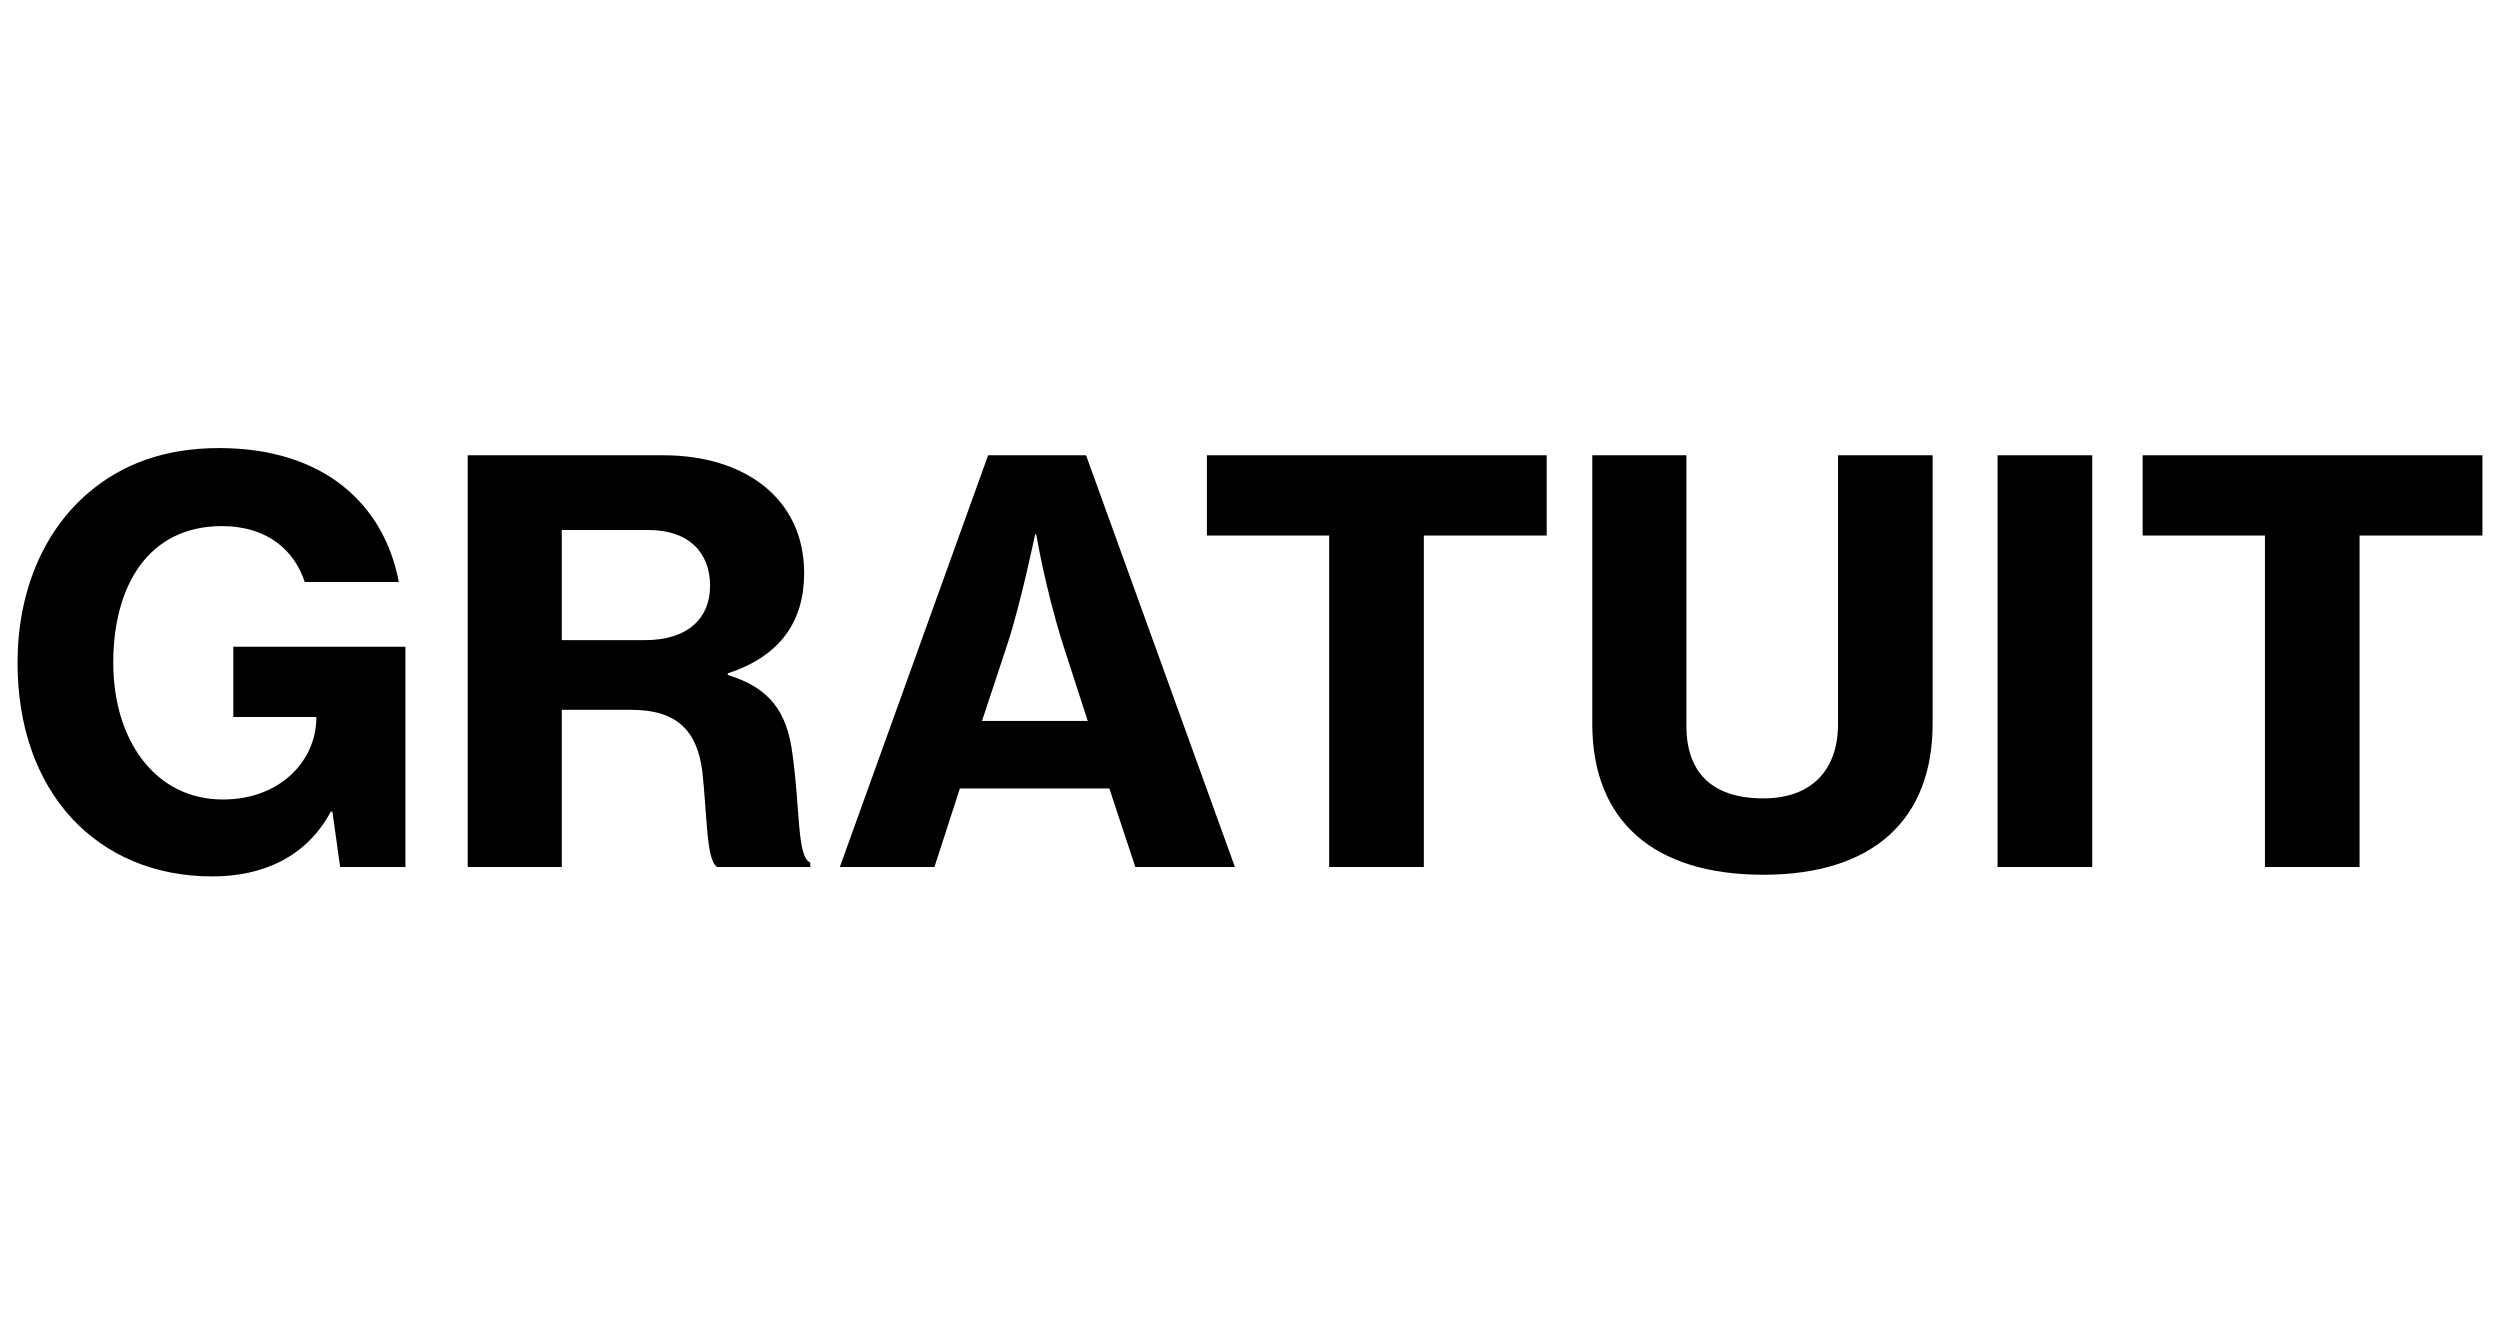
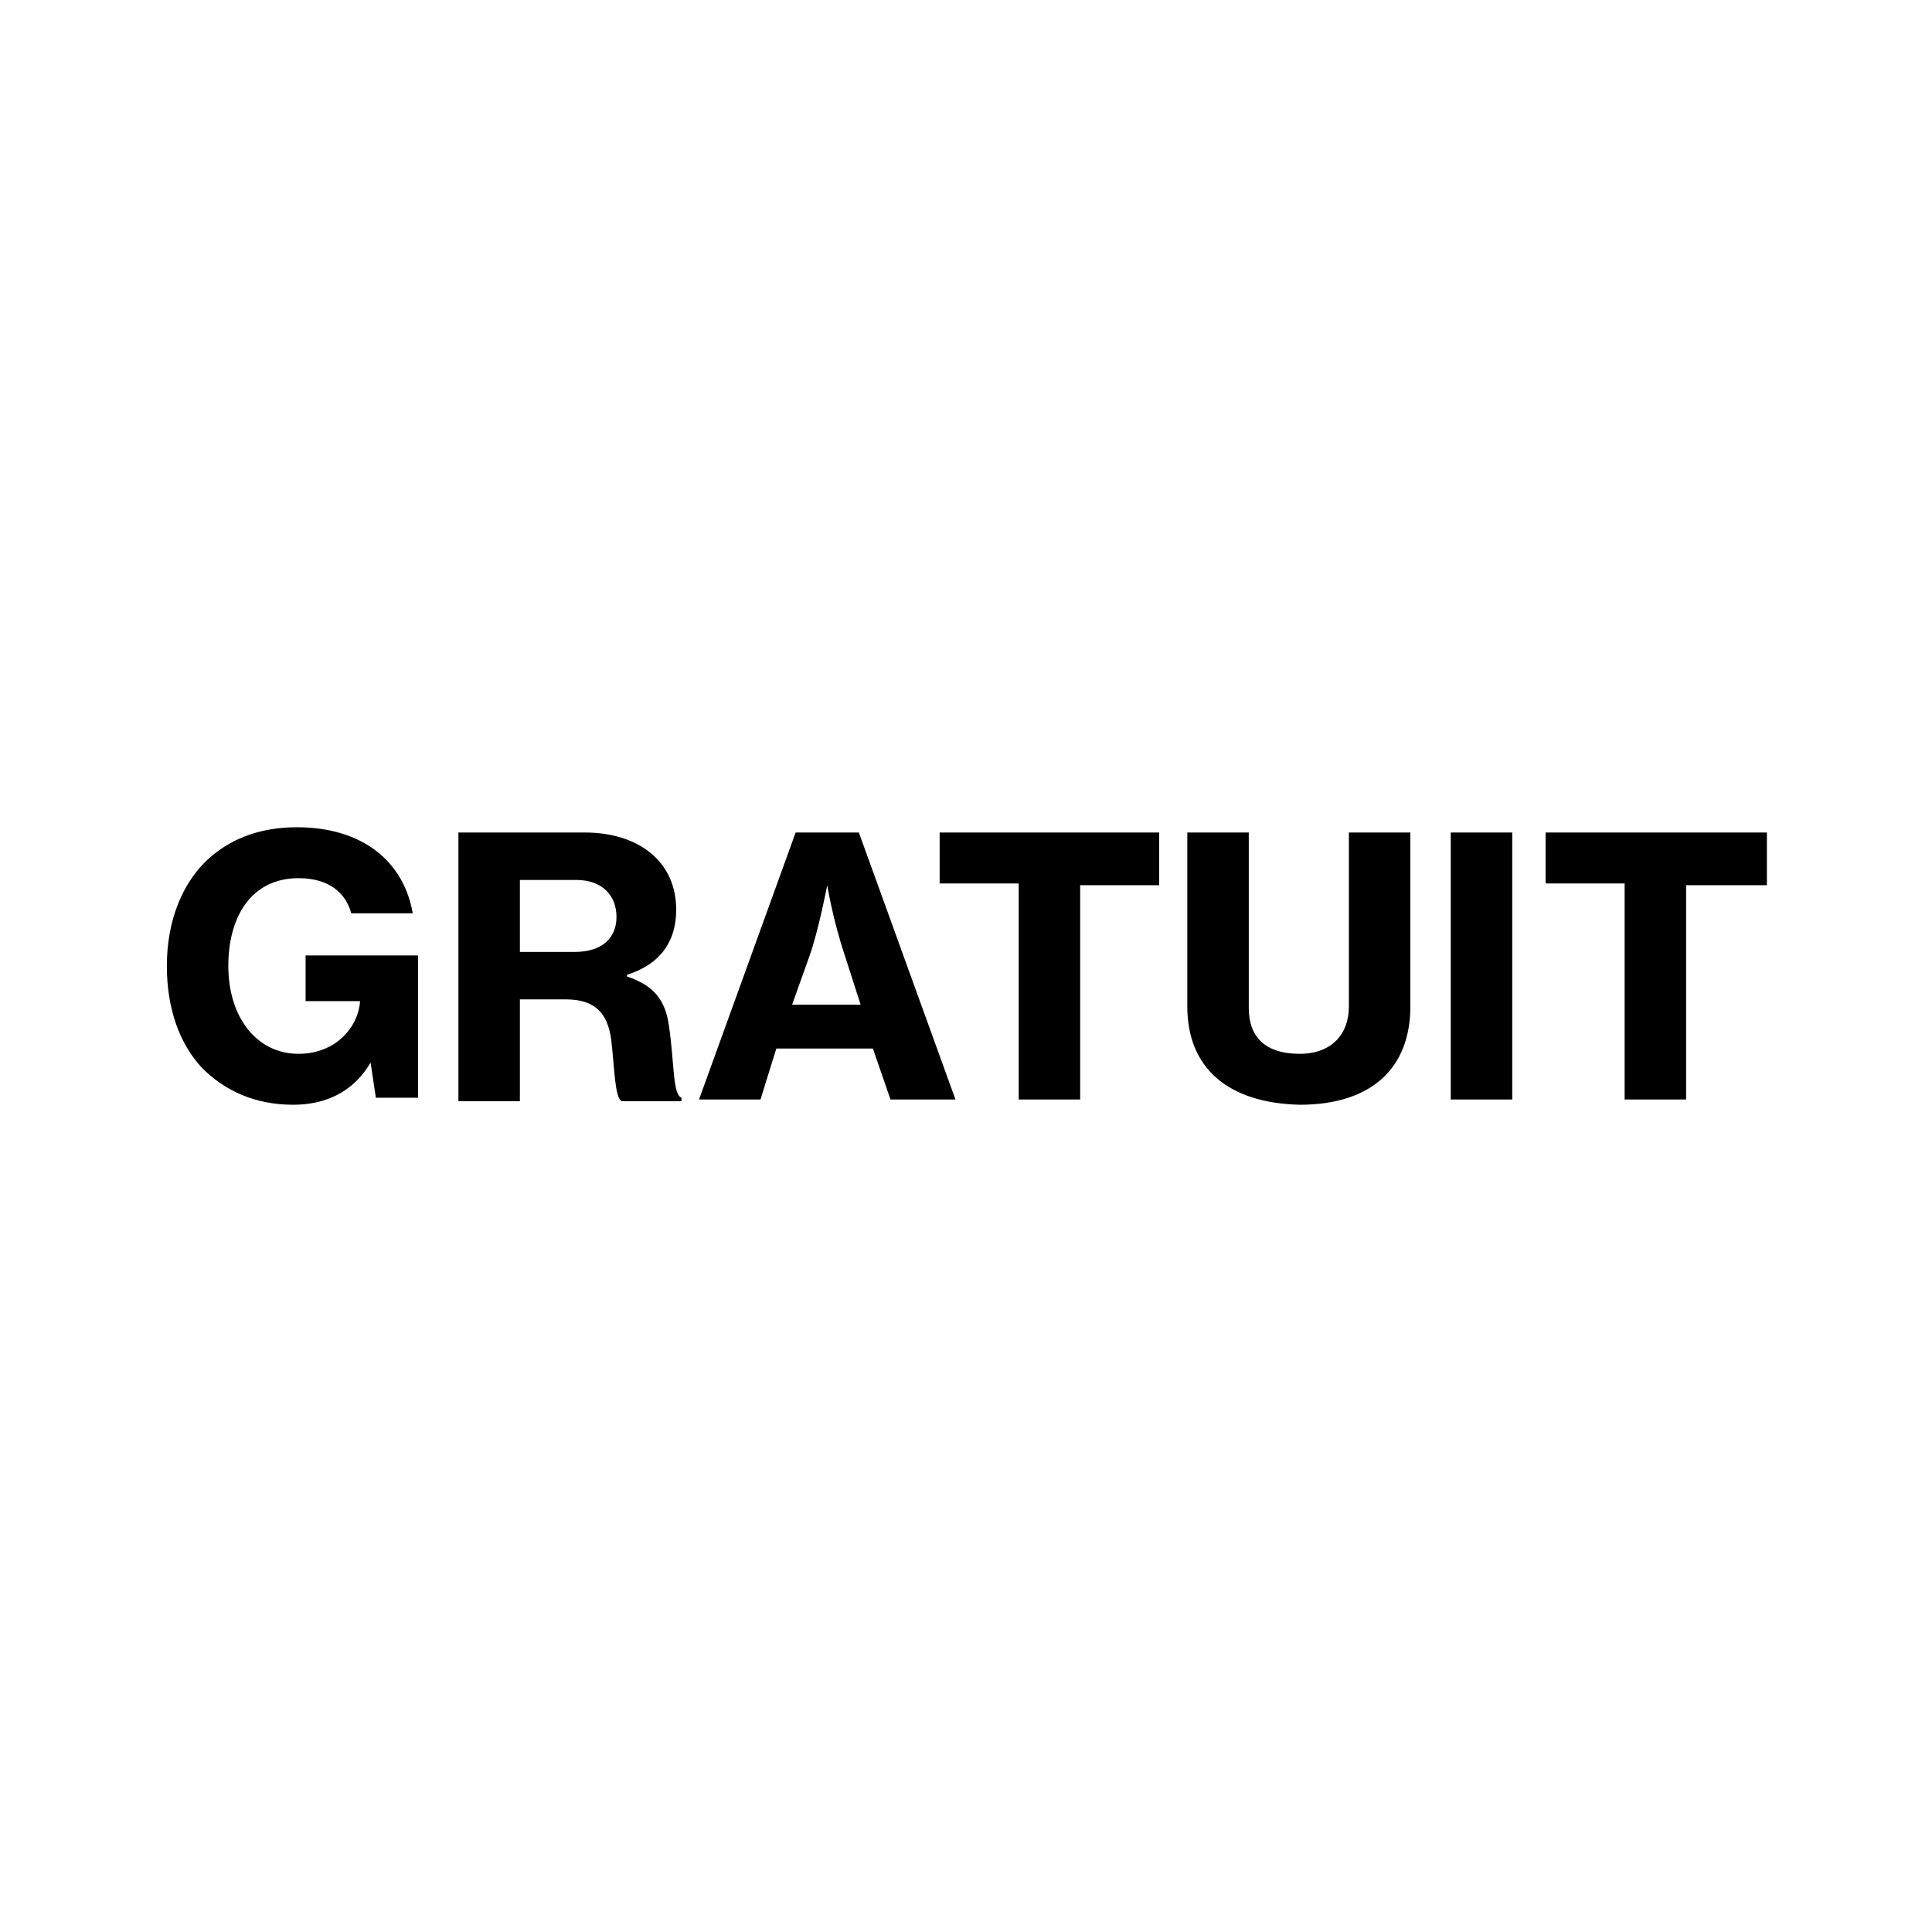
- <svg xmlns="http://www.w3.org/2000/svg" id="ds44-icons" viewBox="0 0 897.57 480">
-   <path d="m119.35,291.41h-.59c-8.74,16.29-24.44,23.25-42.52,23.25-21.06,0-38.15-7.75-50.27-20.66-12.92-13.91-19.67-33.39-19.67-56.04,0-25.24,9.14-47.29,25.63-61.19,11.92-10.14,27.22-15.9,46.69-15.9,37.36,0,59.21,19.87,64.57,48.08h-33.78c-3.58-10.92-12.92-20.06-29.8-20.06-26.23,0-38.95,21.26-38.95,49.07s15.1,49.08,39.34,49.08c20.86,0,33.38-14.11,33.58-29.01v-.6h-29.81v-25.24h61.79v79.08h-23.44l-2.78-19.87Z" />
-   <path d="m167.91,163.46h70.34c28.8,0,50.46,15.29,50.46,42.32,0,17.28-8.54,29.8-27.41,35.96v.58c14.7,4.58,21.26,12.72,23.25,28.62,2.78,20.06,1.59,36.76,6.36,38.75v1.59h-33.38c-3.97-2.18-3.58-17.88-5.36-34.17-1.79-14.71-9.14-22.26-25.43-22.26h-25.04v56.43h-33.78v-147.82Zm33.78,66.36h30c15.1,0,23.25-7.75,23.25-19.48s-7.35-20.06-22.25-20.06h-31v39.54Z" />
-   <path d="m354.76,163.46h35.17l53.44,147.82h-35.76l-9.33-28.21h-53.65l-9.14,28.21h-33.97l53.24-147.82Zm-2.18,95.37h37.95l-8.95-27.62c-6.36-20.27-9.54-39.34-9.54-39.34h-.4s-5.16,24.83-9.93,39.34l-9.14,27.62Z" />
-   <path d="m433.31,163.46h121.99v28.81h-44.1v119.01h-33.99v-119.01h-43.9v-28.81Z" />
-   <path d="m571.68,259.82v-96.36h33.78v97.15c0,16.1,8.54,26.03,27.62,26.03,17.68,0,26.82-10.53,26.82-26.63v-96.55h33.97v96.36c0,34.38-21.26,54.24-60.8,54.24s-61.4-19.48-61.4-54.24Z" />
-   <path d="m717.18,163.46h33.99v147.82h-33.99v-147.82Z" />
-   <path d="m769.27,163.46h122v28.81h-44.12v119.01h-33.97v-119.01h-43.91v-28.81Z" />
+ <svg xmlns="http://www.w3.org/2000/svg" version="1.1" id="ds44-icons" x="0px" y="0px" viewBox="0 0 110 110" style="enable-background:new 0 0 110 110;" xml:space="preserve">
+   <g>
+     <path d="M21.1,60.5L21.1,60.5c-1,1.7-2.6,2.4-4.4,2.4c-2.2,0-3.9-0.8-5.2-2.1c-1.3-1.4-2-3.4-2-5.8c0-2.6,0.9-4.9,2.6-6.3   c1.2-1,2.8-1.6,4.8-1.6c3.8,0,6.1,2,6.6,4.9h-3.5C19.7,50.9,18.8,50,17,50c-2.7,0-4,2.2-4,5c0,2.9,1.6,5,4,5c2.1,0,3.4-1.5,3.5-3   V57h-3.1v-2.6h6.4v8.1h-2.4L21.1,60.5L21.1,60.5z" />
+     <path d="M26.1,47.4h7.2c3,0,5.2,1.6,5.2,4.4c0,1.8-0.9,3.1-2.8,3.7v0.1c1.5,0.5,2.2,1.3,2.4,2.9c0.3,2.1,0.2,3.8,0.7,4v0.2h-3.4   c-0.4-0.2-0.4-1.8-0.6-3.5c-0.2-1.5-0.9-2.3-2.6-2.3h-2.6v5.8h-3.5L26.1,47.4L26.1,47.4z M29.6,54.2h3.1c1.6,0,2.4-0.8,2.4-2   s-0.8-2.1-2.3-2.1h-3.2V54.2z" />
+     <path d="M45.3,47.4h3.6l5.5,15.2h-3.7l-1-2.9h-5.5l-0.9,2.9h-3.5L45.3,47.4L45.3,47.4z M45.1,57.2H49l-0.9-2.8c-0.7-2.1-1-4-1-4h0   c0,0-0.5,2.6-1,4L45.1,57.2L45.1,57.2z" />
+     <path d="M53.4,47.4H66v3h-4.5v12.2h-3.5V50.3h-4.5V47.4L53.4,47.4z" />
+     <path d="M67.6,57.3v-9.9h3.5v10C71.1,59,72,60,74,60c1.8,0,2.8-1.1,2.8-2.7v-9.9h3.5v9.9c0,3.5-2.2,5.6-6.3,5.6   C69.9,62.8,67.6,60.8,67.6,57.3L67.6,57.3z" />
+     <path d="M82.6,47.4h3.5v15.2h-3.5V47.4L82.6,47.4z" />
+     <path d="M88,47.4h12.6v3H96v12.2h-3.5V50.3H88L88,47.4L88,47.4z" />
+   </g>
</svg>
